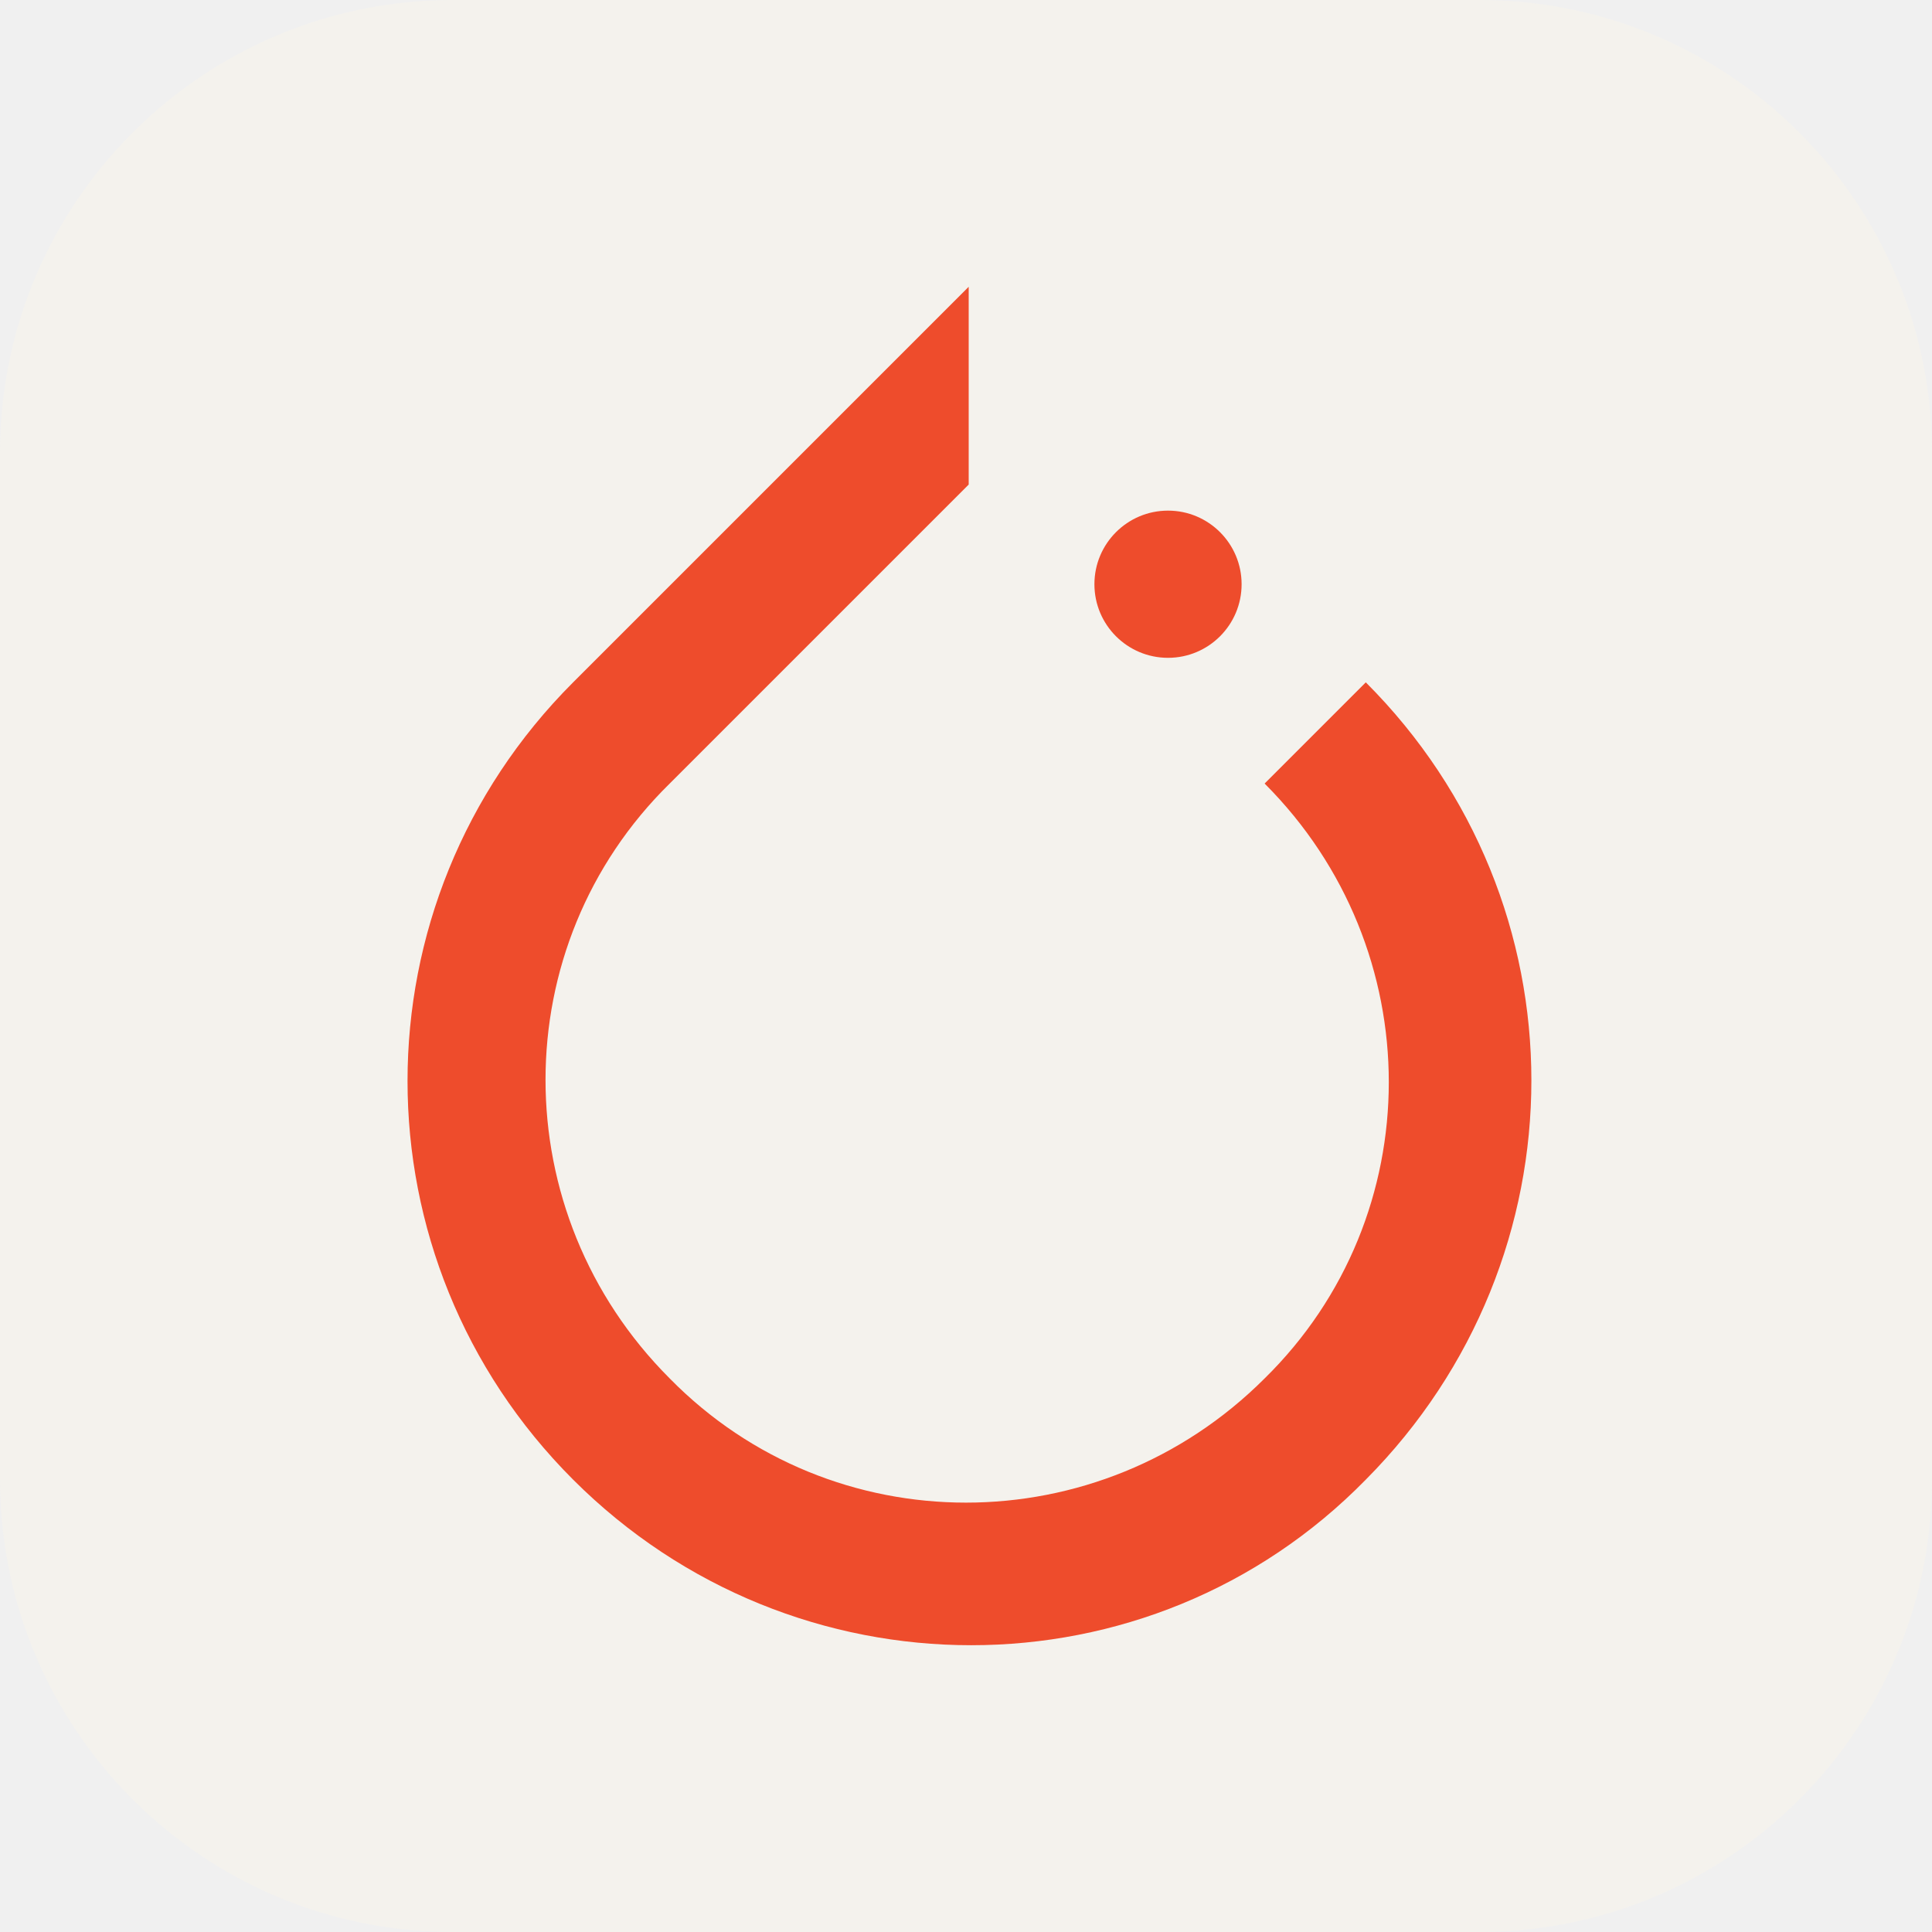
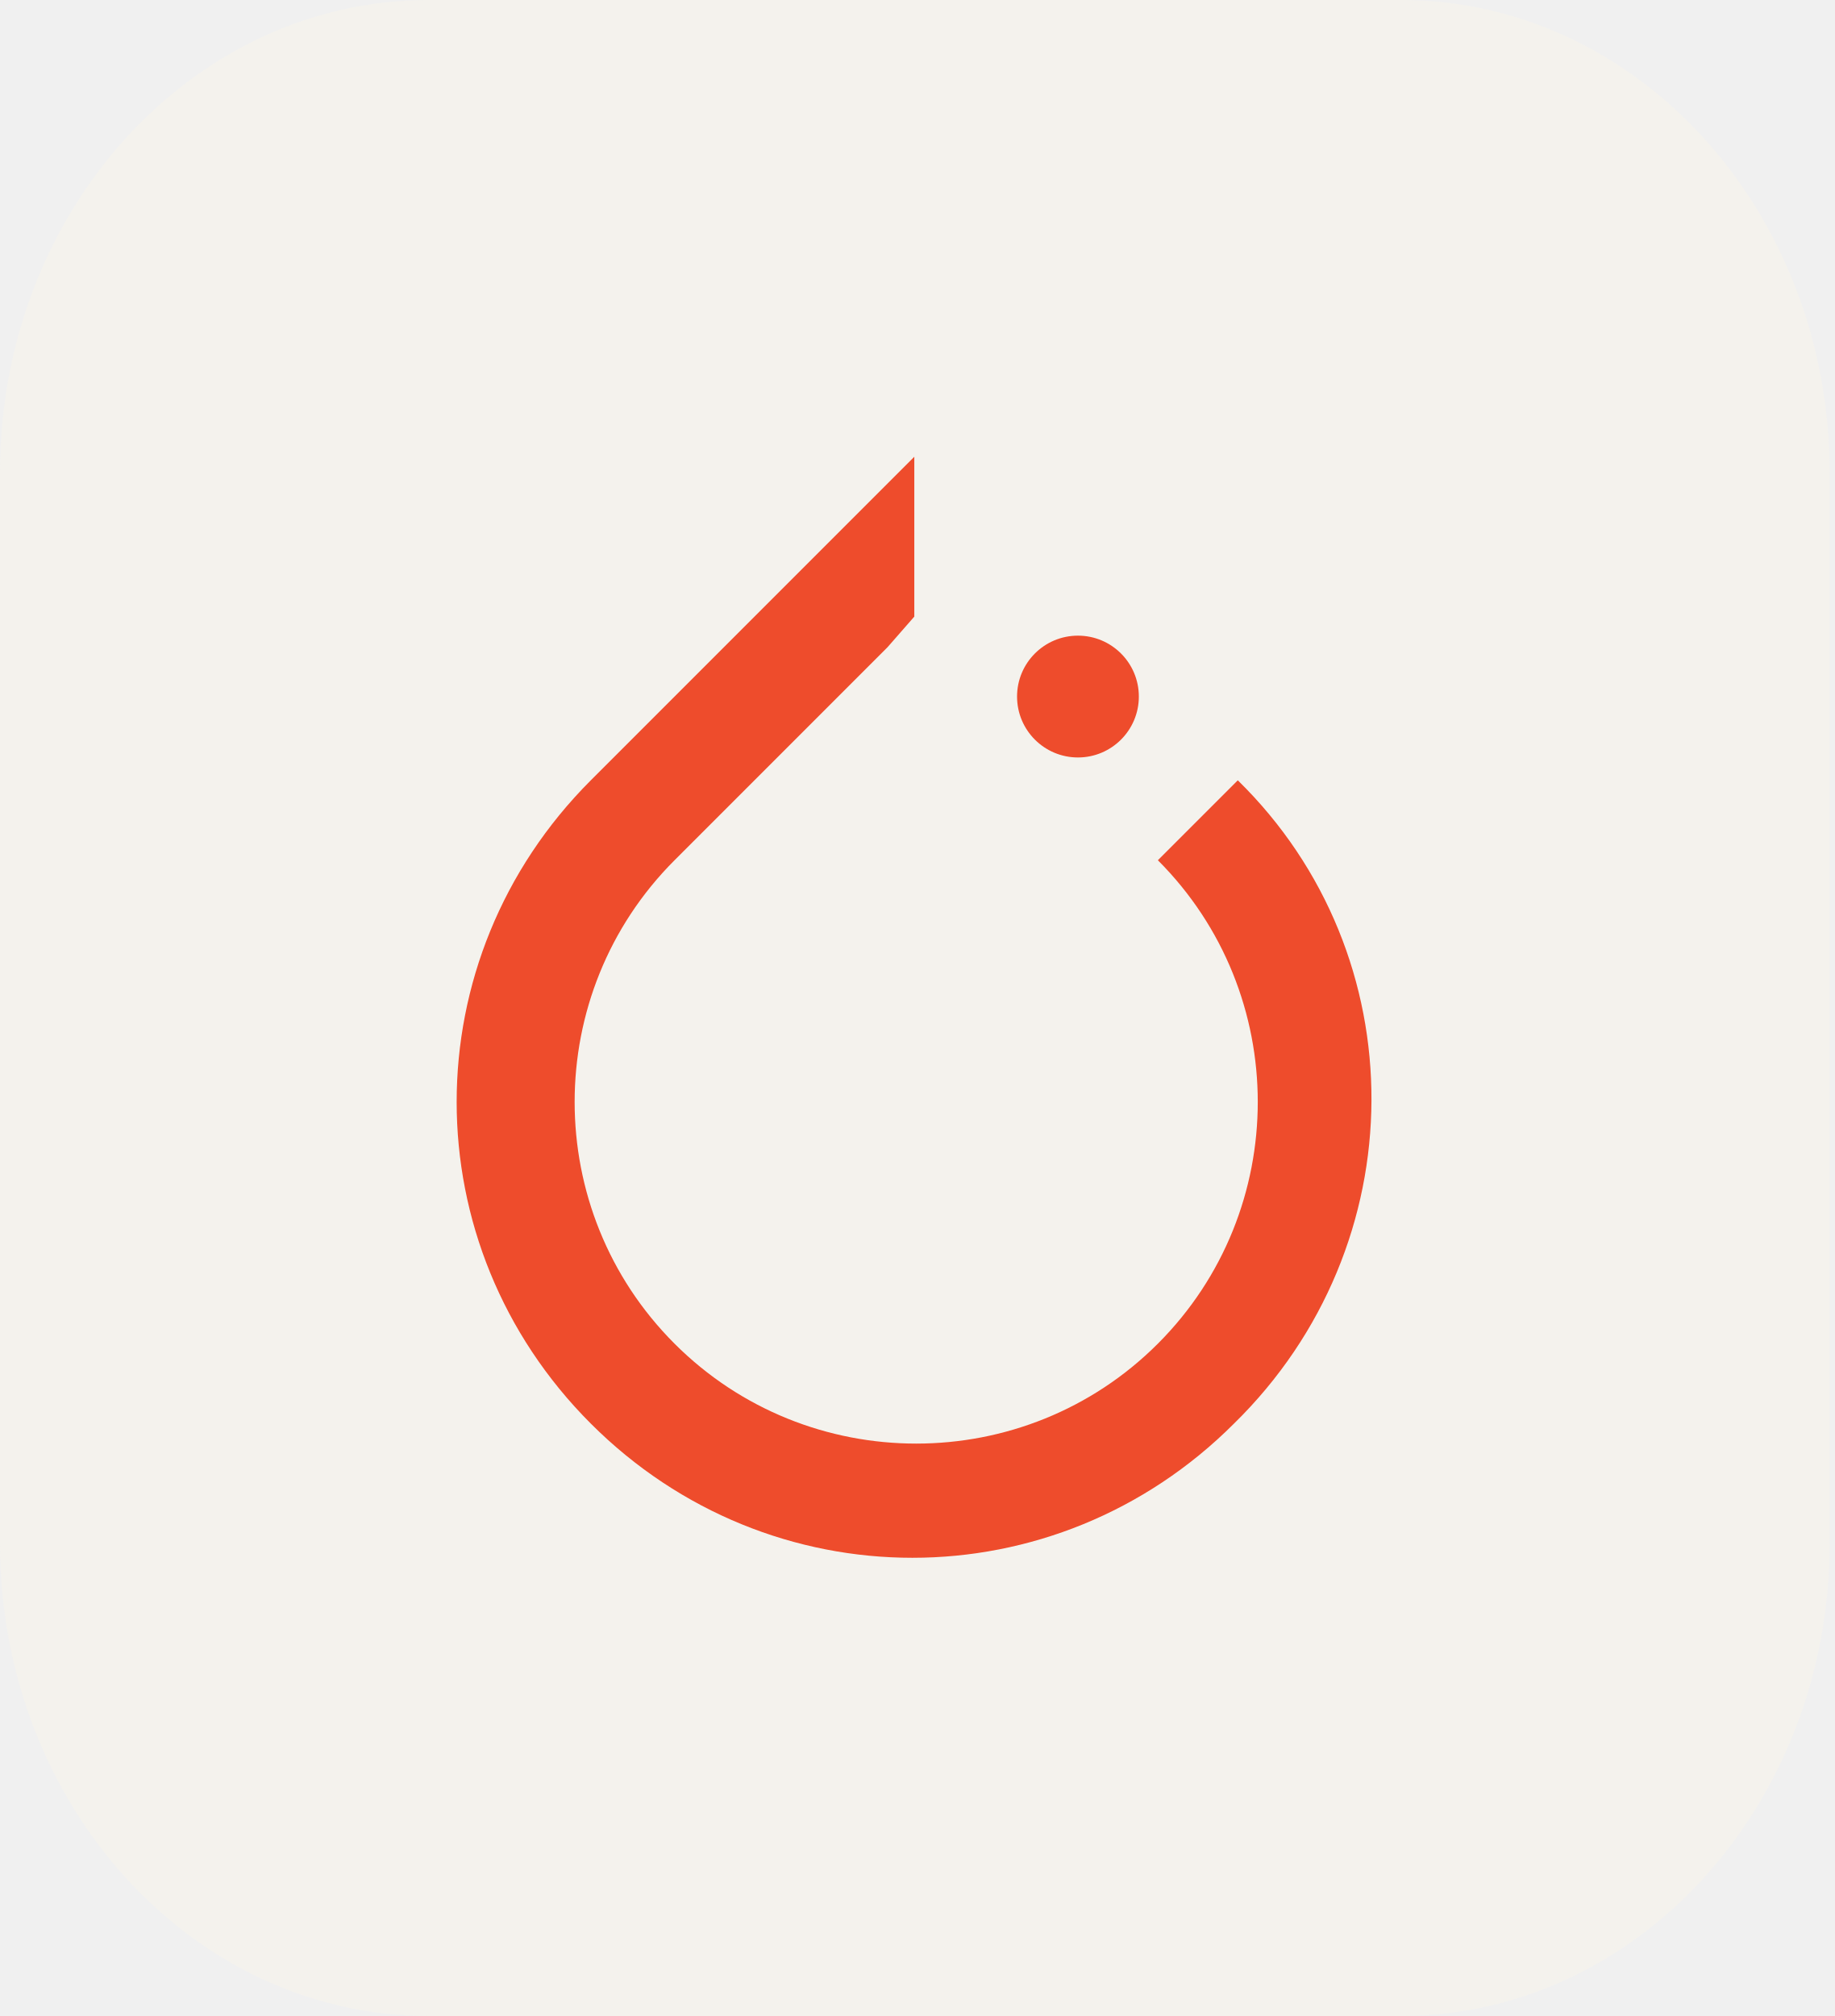
- <svg xmlns="http://www.w3.org/2000/svg" width="256" height="256" viewBox="0 0 256 256" fill="none">
-   <rect width="256" height="256" rx="60" fill="#F4F2ED" />
-   <path d="M180.975 90.415L167.567 103.824C189.508 125.765 189.508 161.115 167.567 182.65C145.625 204.591 110.275 204.591 88.74 182.65C66.799 160.709 66.799 125.359 88.74 103.824L123.481 69.084L128.357 64.208V38L75.941 90.415C46.686 119.67 46.686 166.804 75.941 196.059C105.196 225.314 152.33 225.314 180.975 196.059C210.23 166.6 210.23 119.67 180.975 90.415Z" fill="#EE4C2C" />
-   <path d="M154.768 87.165C160.153 87.165 164.519 82.799 164.519 77.413C164.519 72.027 160.153 67.661 154.768 67.661C149.382 67.661 145.016 72.027 145.016 77.413C145.016 82.799 149.382 87.165 154.768 87.165Z" fill="#EE4C2C" />
+ <svg xmlns="http://www.w3.org/2000/svg" width="233" height="256" viewBox="0 0 233 256" fill="none">
+   <g clip-path="url(#clip0_10_625)">
+     <path d="M177.916 0H54.464C24.384 0 0 26.863 0 60V196C0 229.137 24.384 256 54.464 256H177.916C207.996 256 232.38 229.137 232.38 196V60C232.38 26.863 207.996 0 177.916 0Z" fill="#F4F2ED" />
+     <path d="M157.211 99.086L147.06 109.237C163.978 126.155 163.978 153.707 147.06 170.625C130.143 187.543 102.591 187.543 85.673 170.625C68.755 153.707 68.755 126.155 85.673 109.237L112.741 82.168L116.125 78.301V58L75.039 99.086C52.32 121.805 52.32 158.057 75.039 180.775C97.757 203.494 134.01 203.494 156.728 180.775C179.929 158.057 179.929 121.321 157.211 99.086Z" fill="#EE4C2C" />
+     <path d="M136.91 96.186C141.181 96.186 144.644 92.724 144.644 88.452C144.644 84.181 141.181 80.718 136.91 80.718C132.638 80.718 129.176 84.181 129.176 88.452C129.176 92.724 132.638 96.186 136.91 96.186Z" fill="#EE4C2C" />
+   </g>
+   <defs>
+     <clipPath id="clip0_10_625">
+       <rect width="232.38" height="256" fill="white" />
+     </clipPath>
+   </defs>
</svg>
